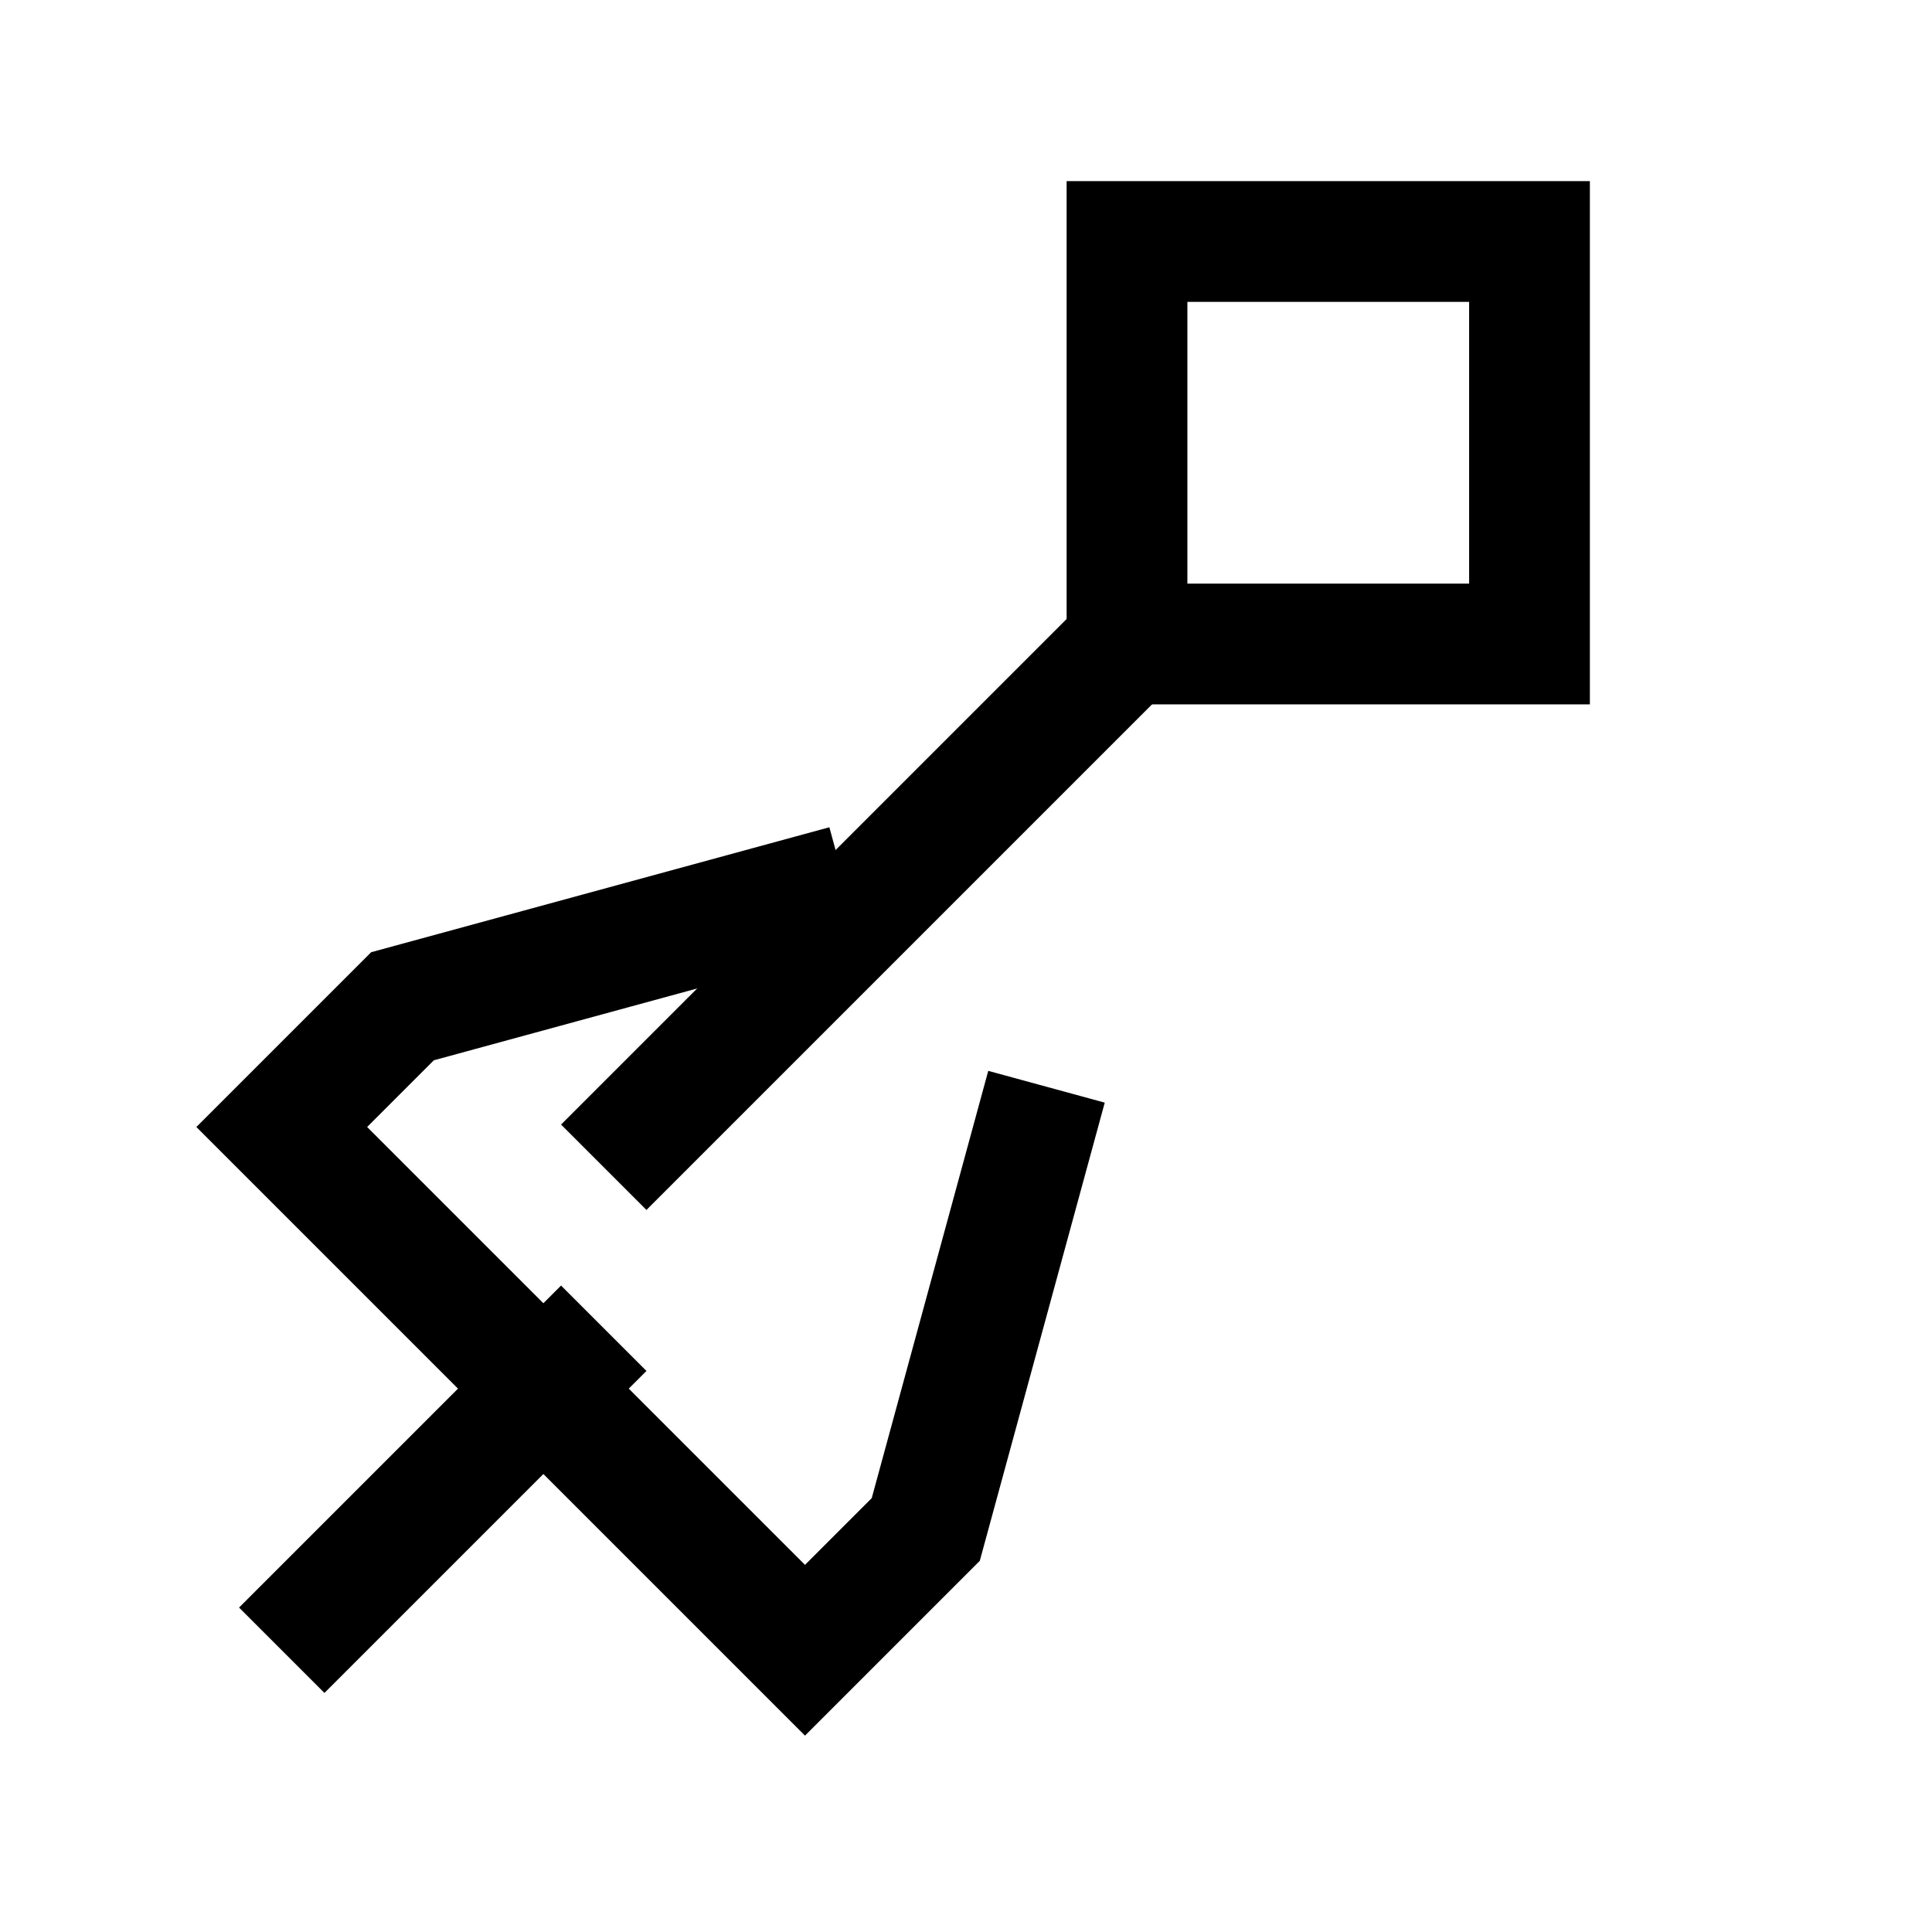
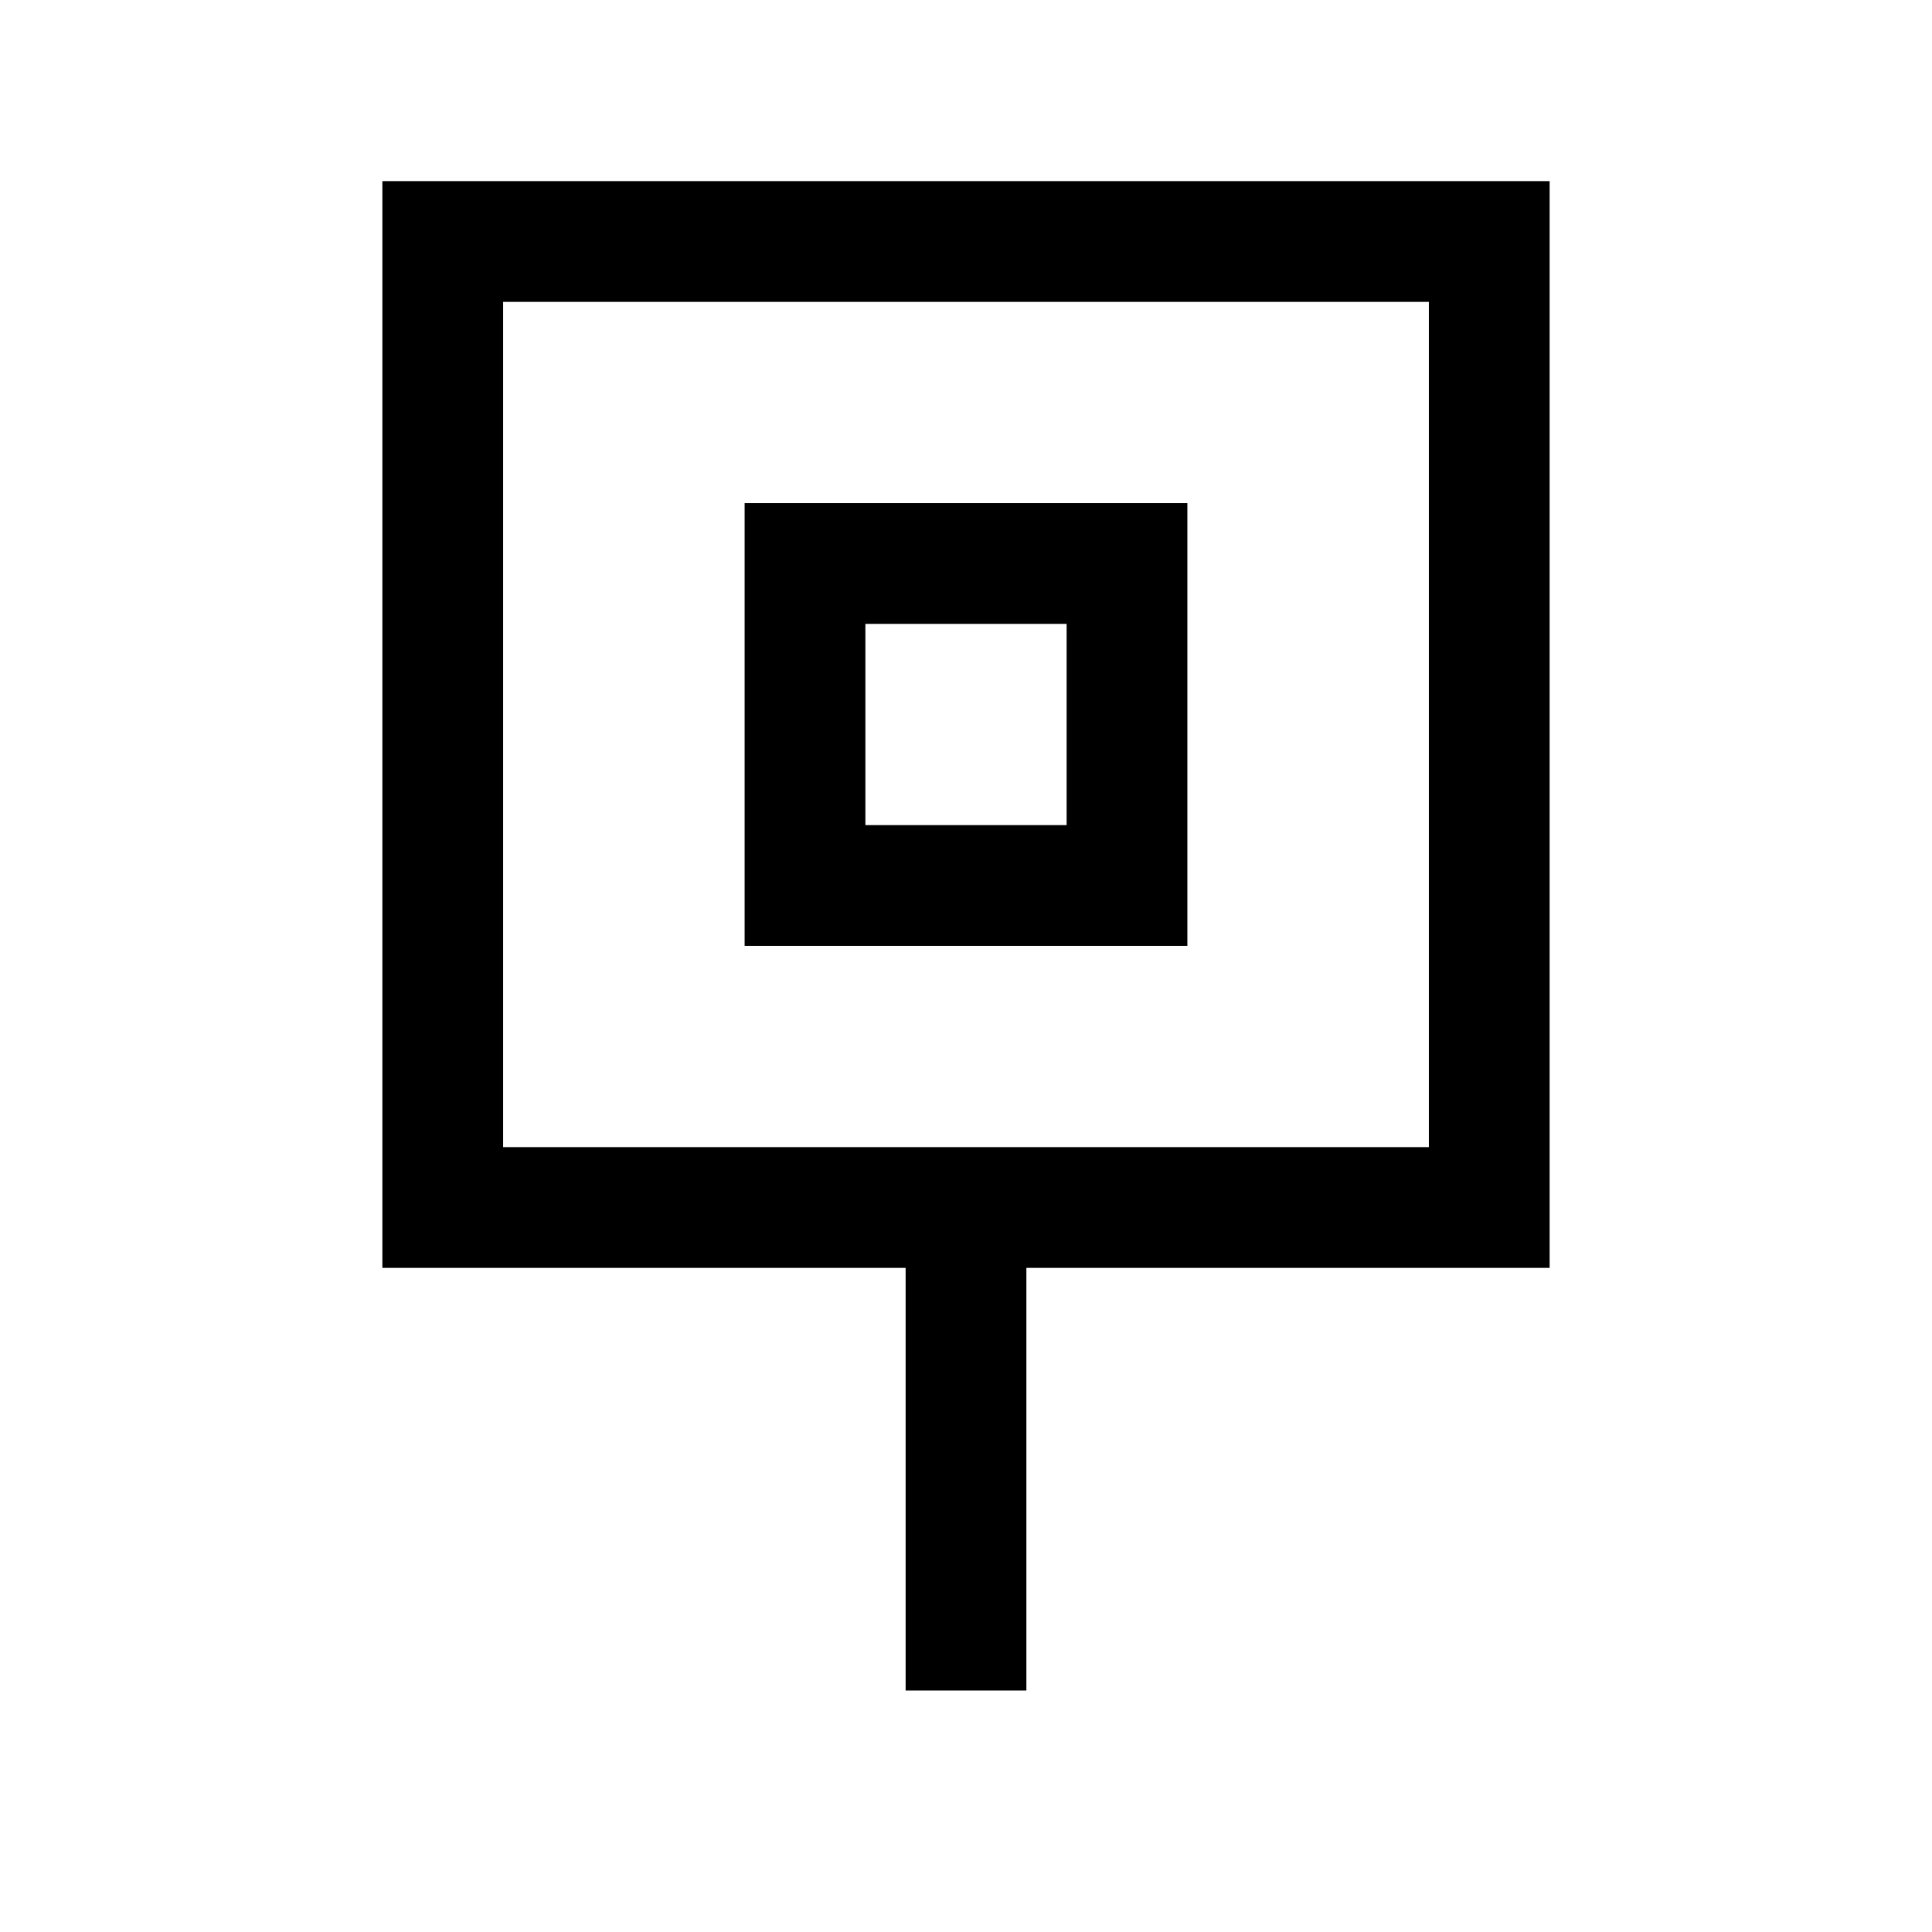
<svg xmlns="http://www.w3.org/2000/svg" viewBox="0 0 24 24" fill="none">
-   <rect x="14" y="3" width="5" height="5" stroke="currentColor" stroke-width="1.5" stroke-linejoin="miter" stroke-miterlimit="10" />
-   <path d="M14.5 7.5L7.5 14.5" stroke="currentColor" stroke-width="1.5" />
-   <path d="M10.5 11L5 12.5 3.5 14l6.5 6.5L11.5 19l1.5-5.5" stroke="currentColor" stroke-width="1.5" stroke-linejoin="miter" stroke-miterlimit="10" />
-   <path d="M3.5 20.5l4-4" stroke="currentColor" stroke-width="1.5" />
+   <rect x="5.5" y="3" width="13" height="12" stroke="currentColor" stroke-width="1.5" stroke-linejoin="miter" stroke-miterlimit="10" />
+   <path d="M12 15V21" stroke="currentColor" stroke-width="1.5" />
+   <rect x="10" y="7" width="4" height="4" stroke="currentColor" stroke-width="1.5" stroke-linejoin="miter" stroke-miterlimit="10" />
</svg>
